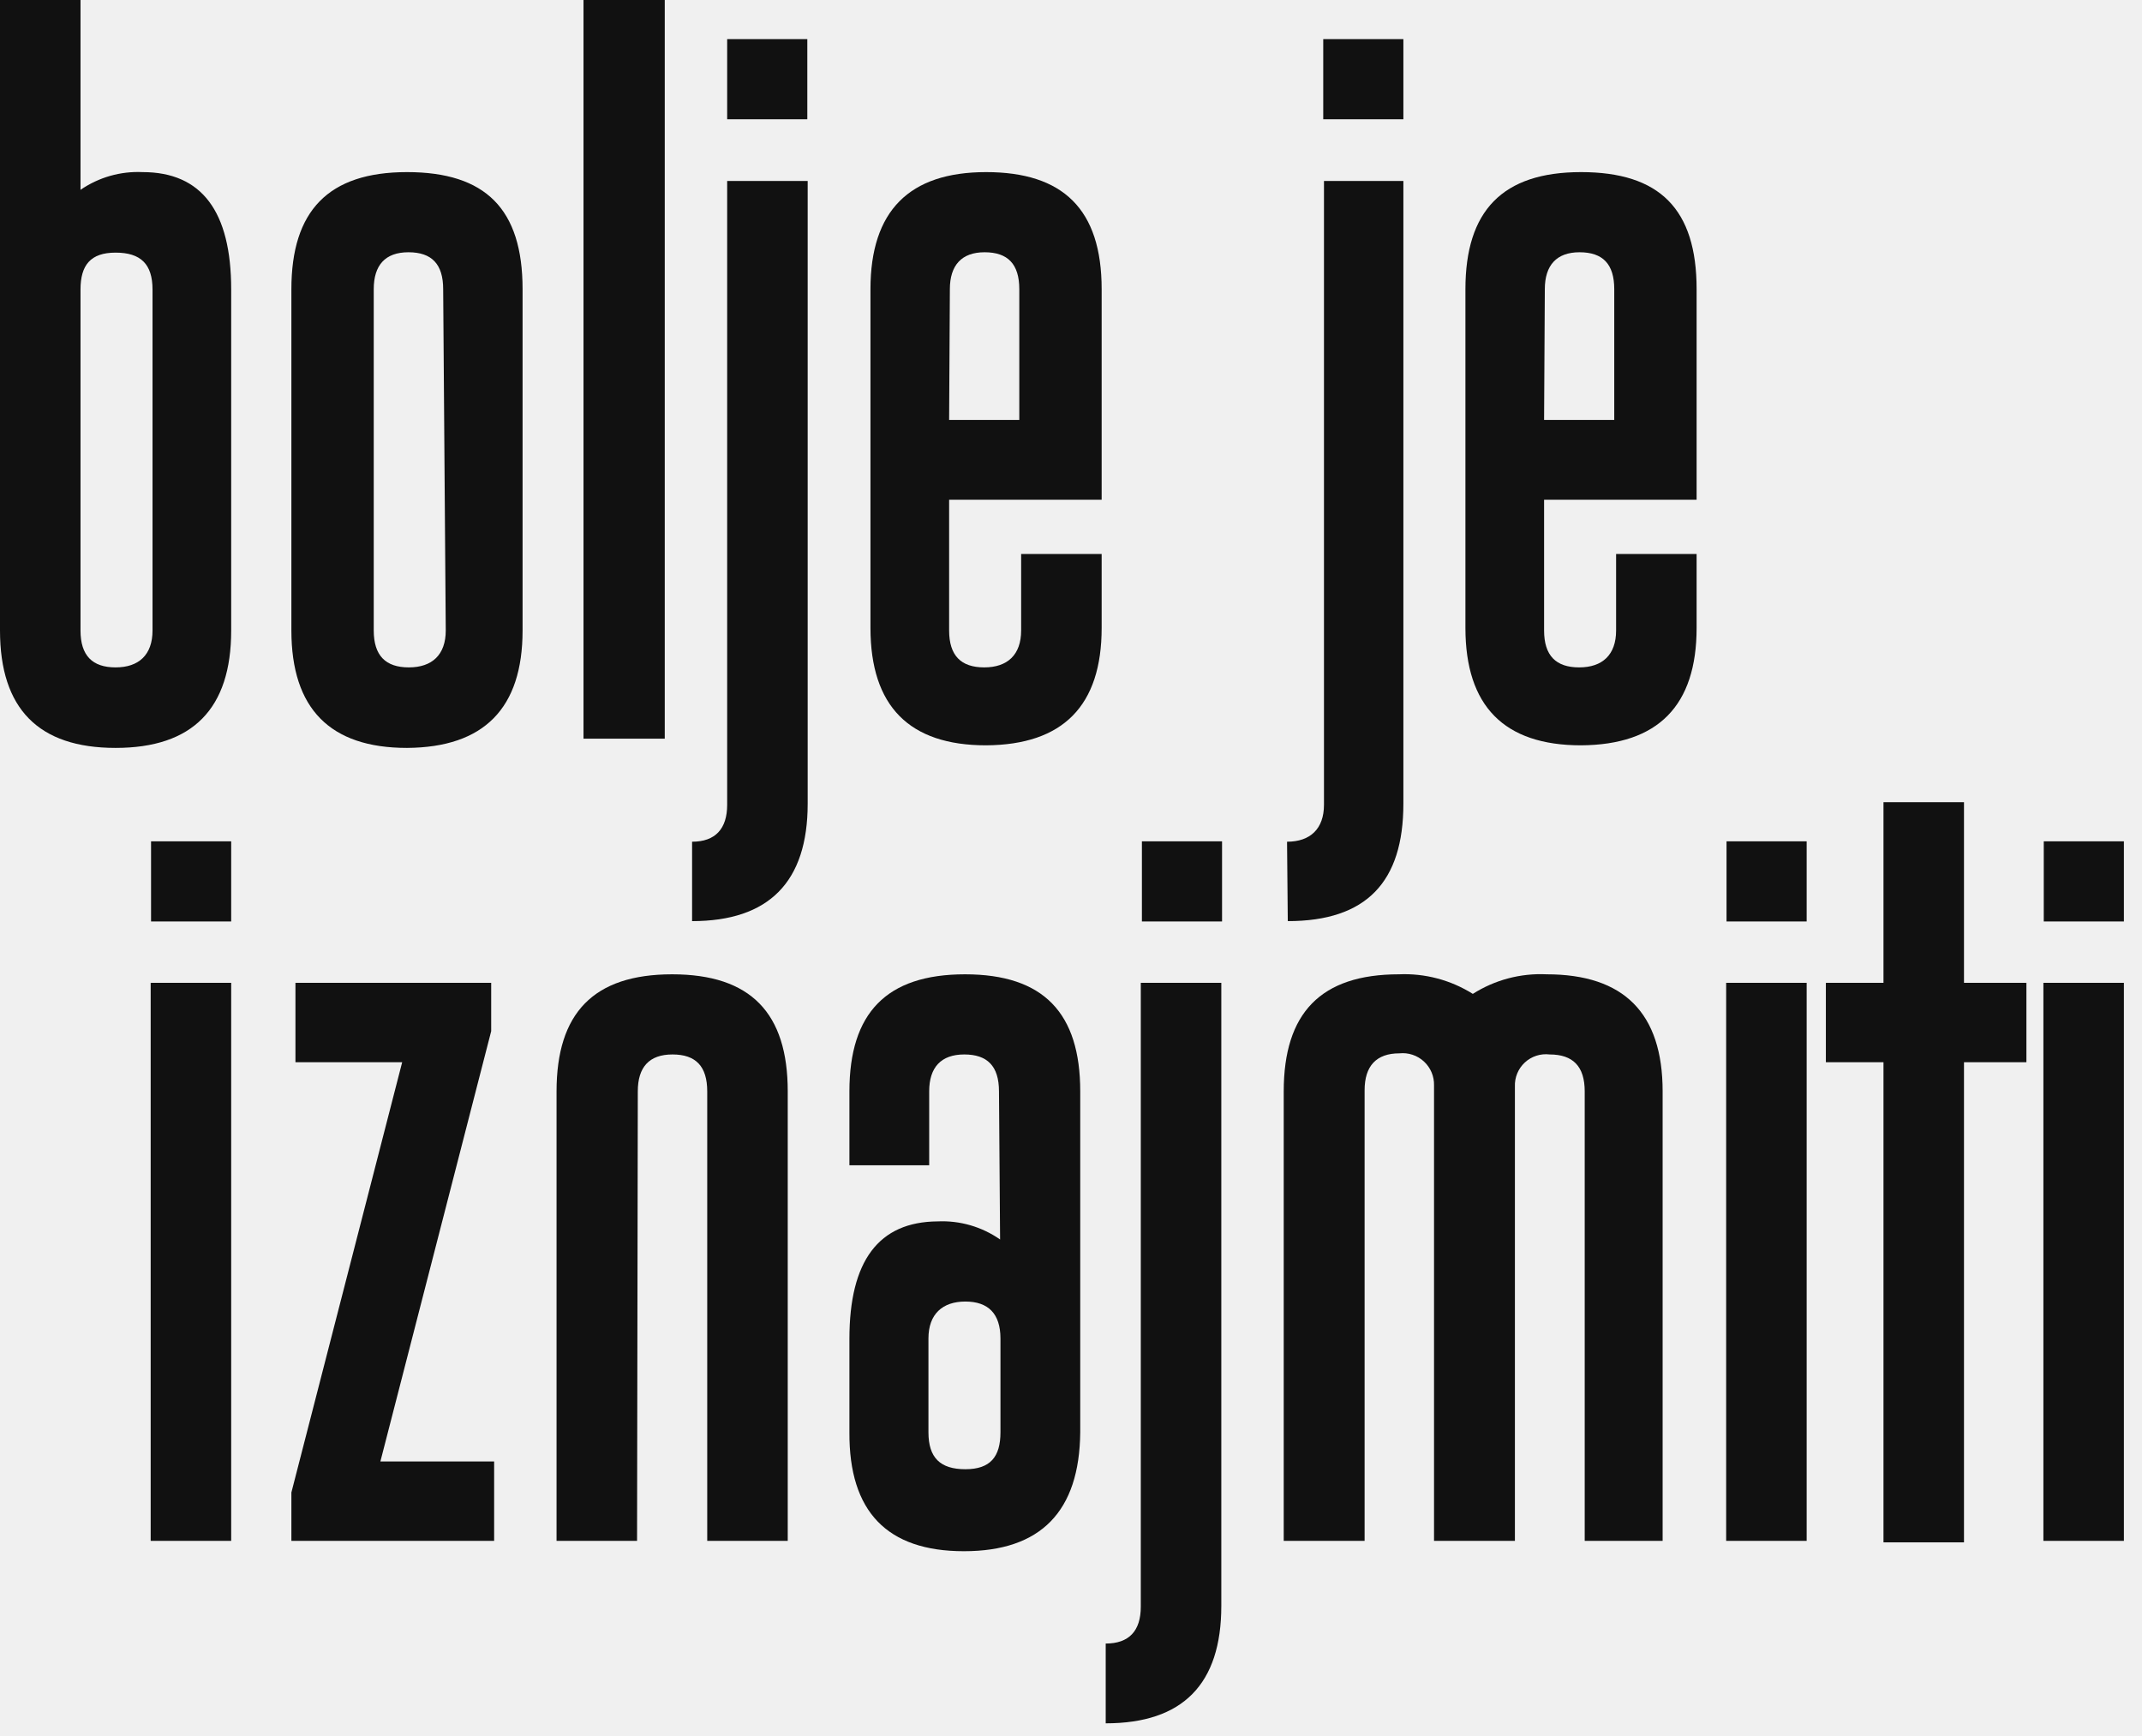
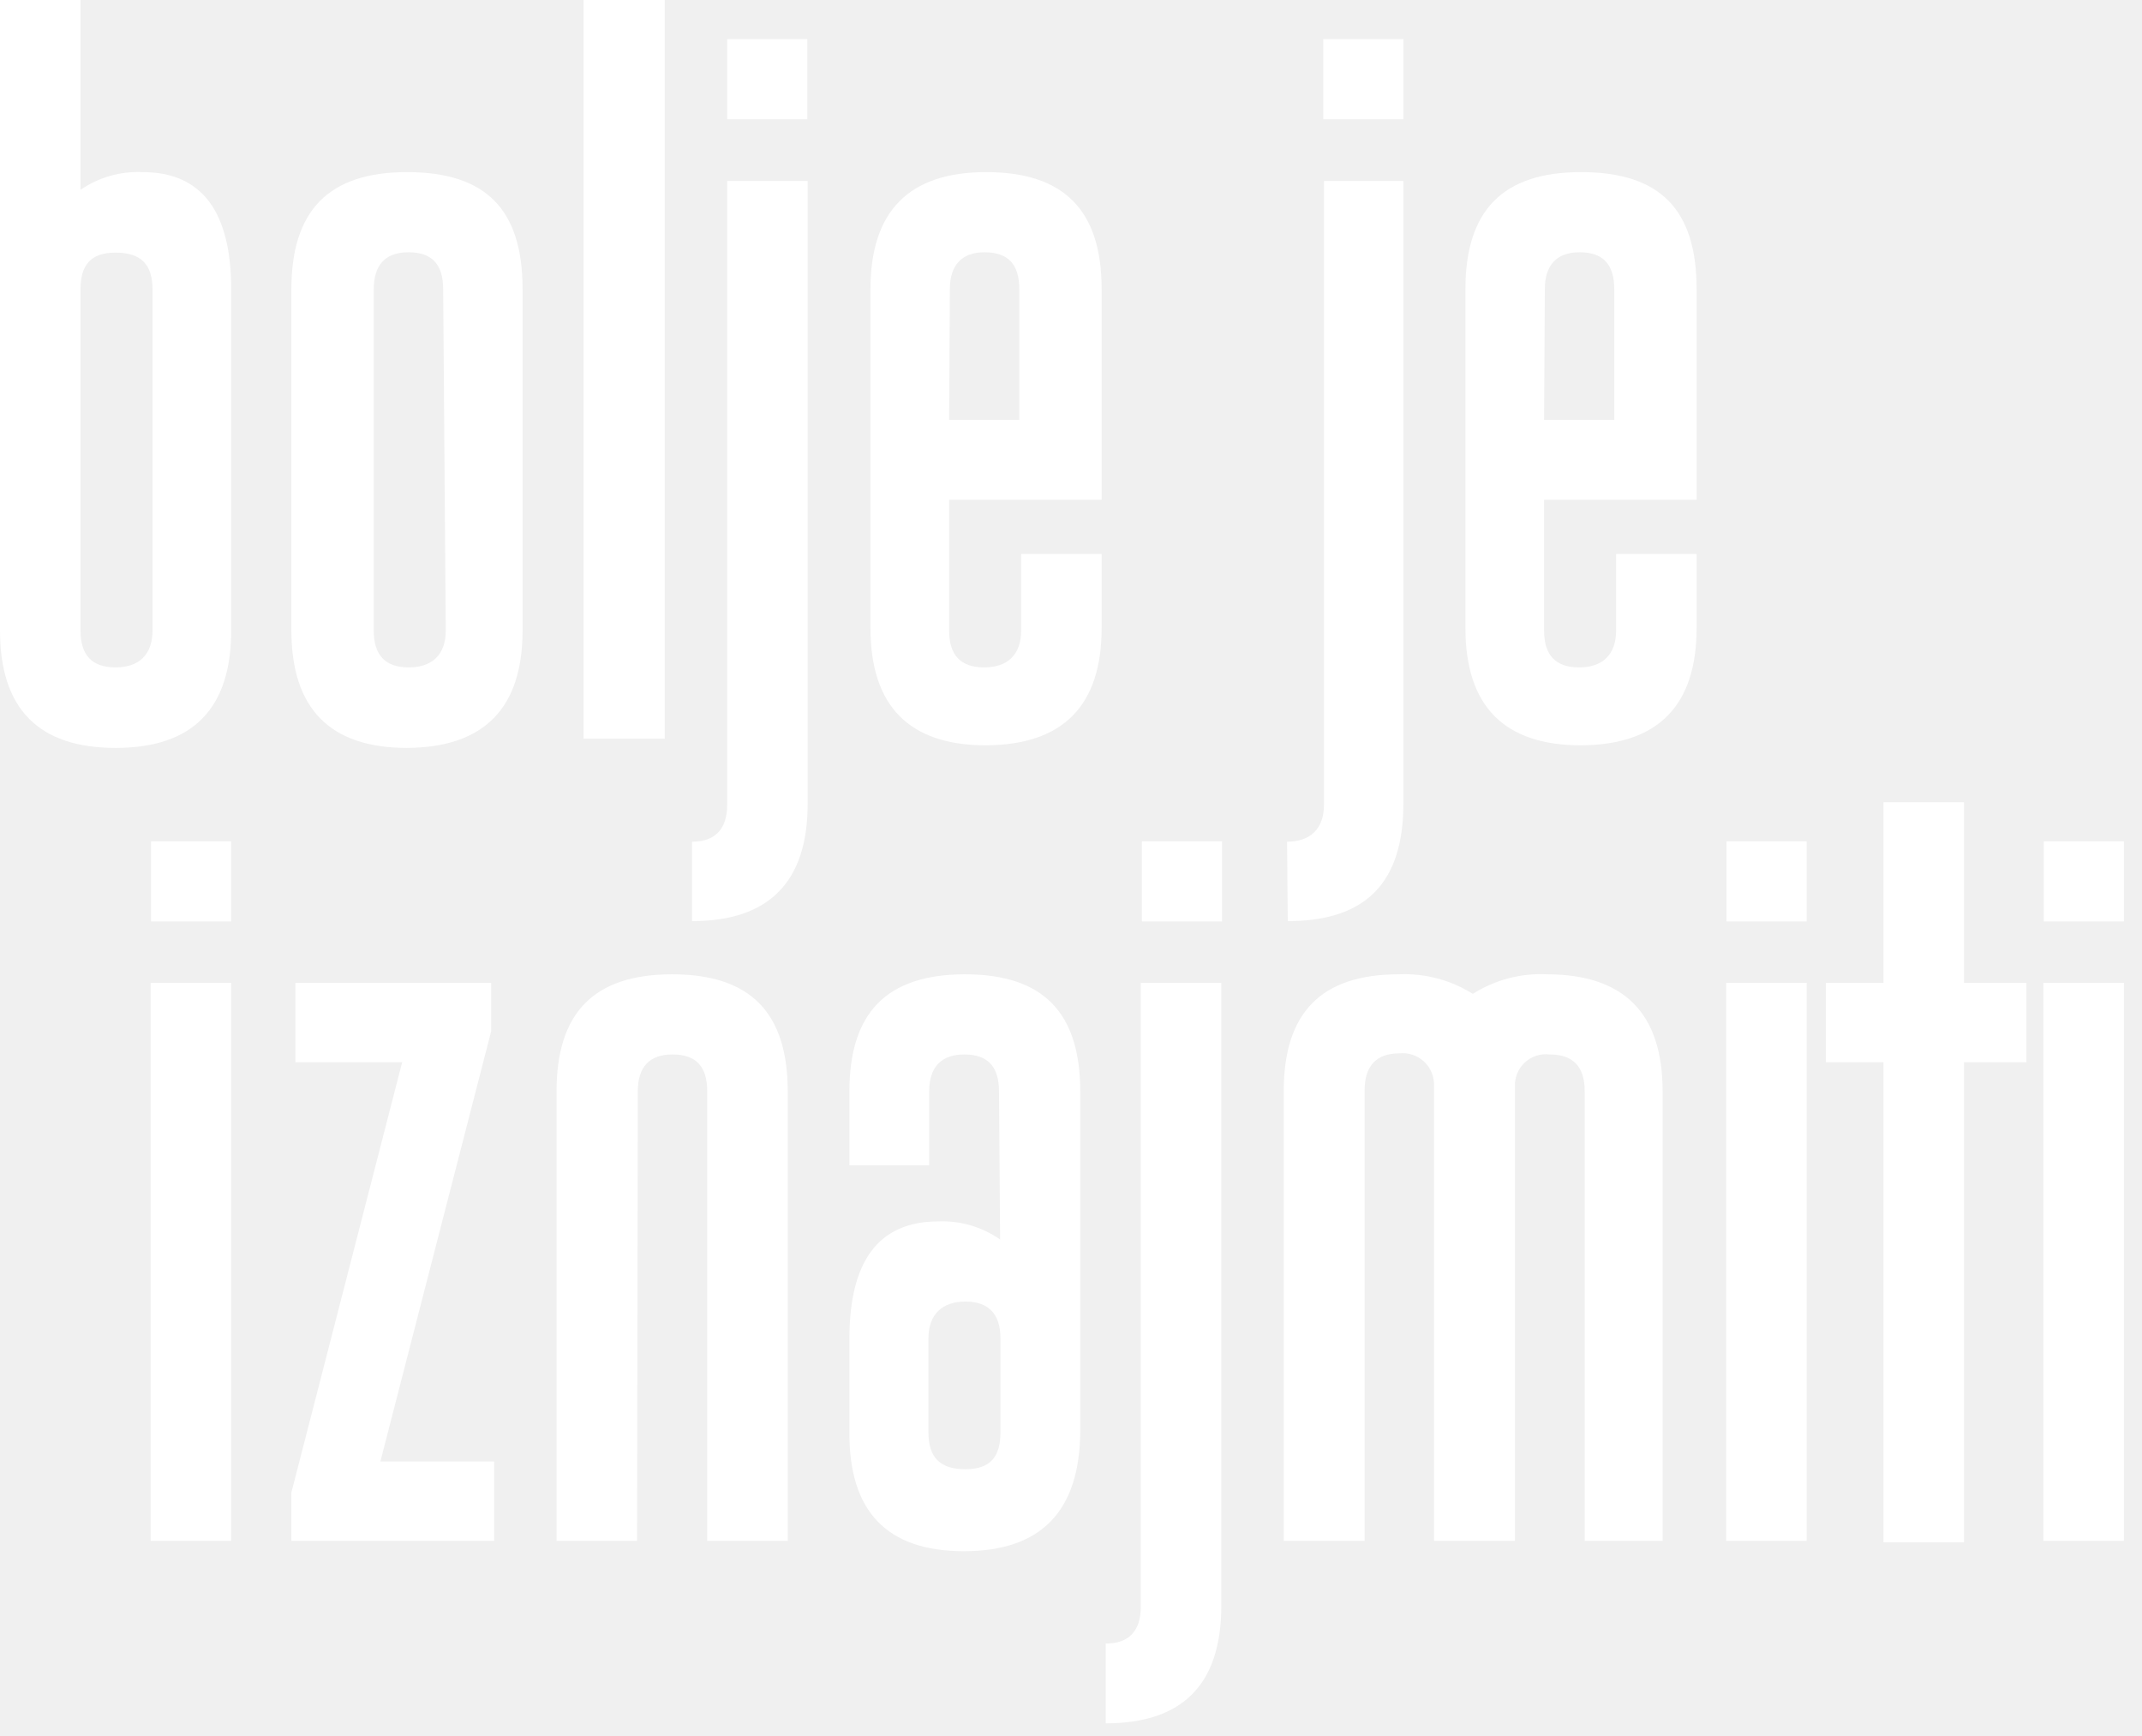
<svg xmlns="http://www.w3.org/2000/svg" width="58" height="47">
-   <g fill="#111" fill-rule="evenodd">
+   <g fill="#ffffff" fill-rule="evenodd">
    <path d="M6.26 17.07c0 2.12-1.043 3.18-3.13 3.18-2.087 0-3.13-1.06-3.13-3.18V0h2.18v5.14a2.74 2.74 0 011.68-.48c1.6 0 2.4 1.06 2.4 3.18v9.23zm-4.08 0c0 .68.32 1 .95 1 .63 0 1-.34 1-1V7.84c0-.69-.32-1-1-1-.68 0-.95.34-.95 1v9.23zM14.15 17.07c0 2.107-1.043 3.167-3.13 3.18-2.08 0-3.13-1.06-3.13-3.18V7.83c0-2.12 1-3.17 3.13-3.17s3.13 1 3.13 3.17v9.24zM12 7.83c0-.68-.31-1-.94-1-.63 0-.94.35-.94 1v9.24c0 .68.32 1 .95 1 .63 0 1-.34 1-1L12 7.83z" fill-rule="nonzero" />
    <path d="M18 20h-2.2V0H18zM18.74 22.79c.63 0 .95-.35.95-1V4.9h2.18v16.86c0 2.12-1.05 3.18-3.13 3.18v-2.15z" />
    <path d="M25.7 13.53v3.54c0 .68.32 1 .95 1 .63 0 1-.34 1-1V15h2.18v2c0 2.107-1.043 3.167-3.13 3.18-2.08 0-3.13-1.06-3.13-3.18V7.83c0-2.12 1.05-3.17 3.13-3.17s3.13 1 3.13 3.17v5.7H25.7zm0-2.16h1.9V7.83c0-.68-.31-1-.94-1-.62 0-.94.35-.94 1l-.02 3.54z" fill-rule="nonzero" />
    <path d="M34.85 22.79c.63 0 1-.35 1-1V4.9H38v16.86c0 2.12-1 3.18-3.13 3.18l-.02-2.15z" />
    <path d="M41.81 13.53v3.54c0 .68.32 1 .95 1 .63 0 1-.34 1-1V15h2.18v2c0 2.107-1.043 3.167-3.13 3.18-2.08 0-3.13-1.06-3.13-3.18V7.83c0-2.12 1-3.17 3.13-3.17s3.13 1 3.13 3.17v5.7h-4.13zm0-2.16h1.9V7.83c0-.68-.31-1-.94-1-.62 0-.94.35-.94 1l-.02 3.54z" fill-rule="nonzero" />
    <path d="M19.69 1.06h2.17v2.17h-2.17zM35.83 1.06H38v2.17h-2.17zM4.08 26.61h2.18v15.11H4.08zM13.3 27.92l-3 11.65h3.08v2.15H7.89v-1.31l3-11.65H8v-2.15h5.3zM17.25 41.72h-2.18V29.55c0-2.12 1-3.17 3.13-3.17s3.13 1.05 3.13 3.17v12.17h-2.18V29.55c0-.68-.31-1-.94-1-.63 0-.94.34-.94 1l-.02 12.17z" />
    <path d="M27.05 29.55c0-.69-.32-1-.94-1-.63 0-.95.35-.95 1v2H23v-2c0-2.12 1-3.17 3.13-3.17s3.12 1.05 3.12 3.17v9.23C29.23 40.927 28.18 42 26.1 42s-3.113-1.073-3.1-3.22v-2.53c0-2.11.79-3.17 2.39-3.18a2.73 2.73 0 011.69.49l-.03-4.01zm-1.91 9.23c0 .69.32 1 1 1 .68 0 .95-.34.95-1v-2.54c0-.67-.33-1-.95-1-.62 0-1 .34-1 1v2.54z" fill-rule="nonzero" />
    <path d="M29.94 44.5c.63 0 .95-.34.95-1V26.61h2.18v16.87c0 2.12-1.043 3.18-3.13 3.18V44.5zM38.83 29.39a.85.85 0 00-.94-.87c-.62 0-.94.34-.94 1v12.2h-2.19V29.55c0-2.12 1-3.17 3.12-3.17a3.47 3.47 0 012 .53 3.42 3.42 0 012-.53c2.09 0 3.14 1.05 3.14 3.17v12.17h-2.11V29.55c0-.68-.32-1-.95-1a.84.84 0 00-.94.87v12.3h-2.19V29.39zM46.74 26.61h2.18v15.11h-2.18zM53.18 26.61h1.69v2.15h-1.69v13H51v-13h-1.56v-2.15H51v-4.89h2.18zM55.33 26.61h2.18v15.11h-2.18zM4.09 22.78h2.17v2.17H4.09zM30.92 22.78h2.17v2.17h-2.17zM46.75 22.78h2.17v2.17h-2.17zM55.34 22.78h2.17v2.17h-2.17z" />
  </g>
</svg>
